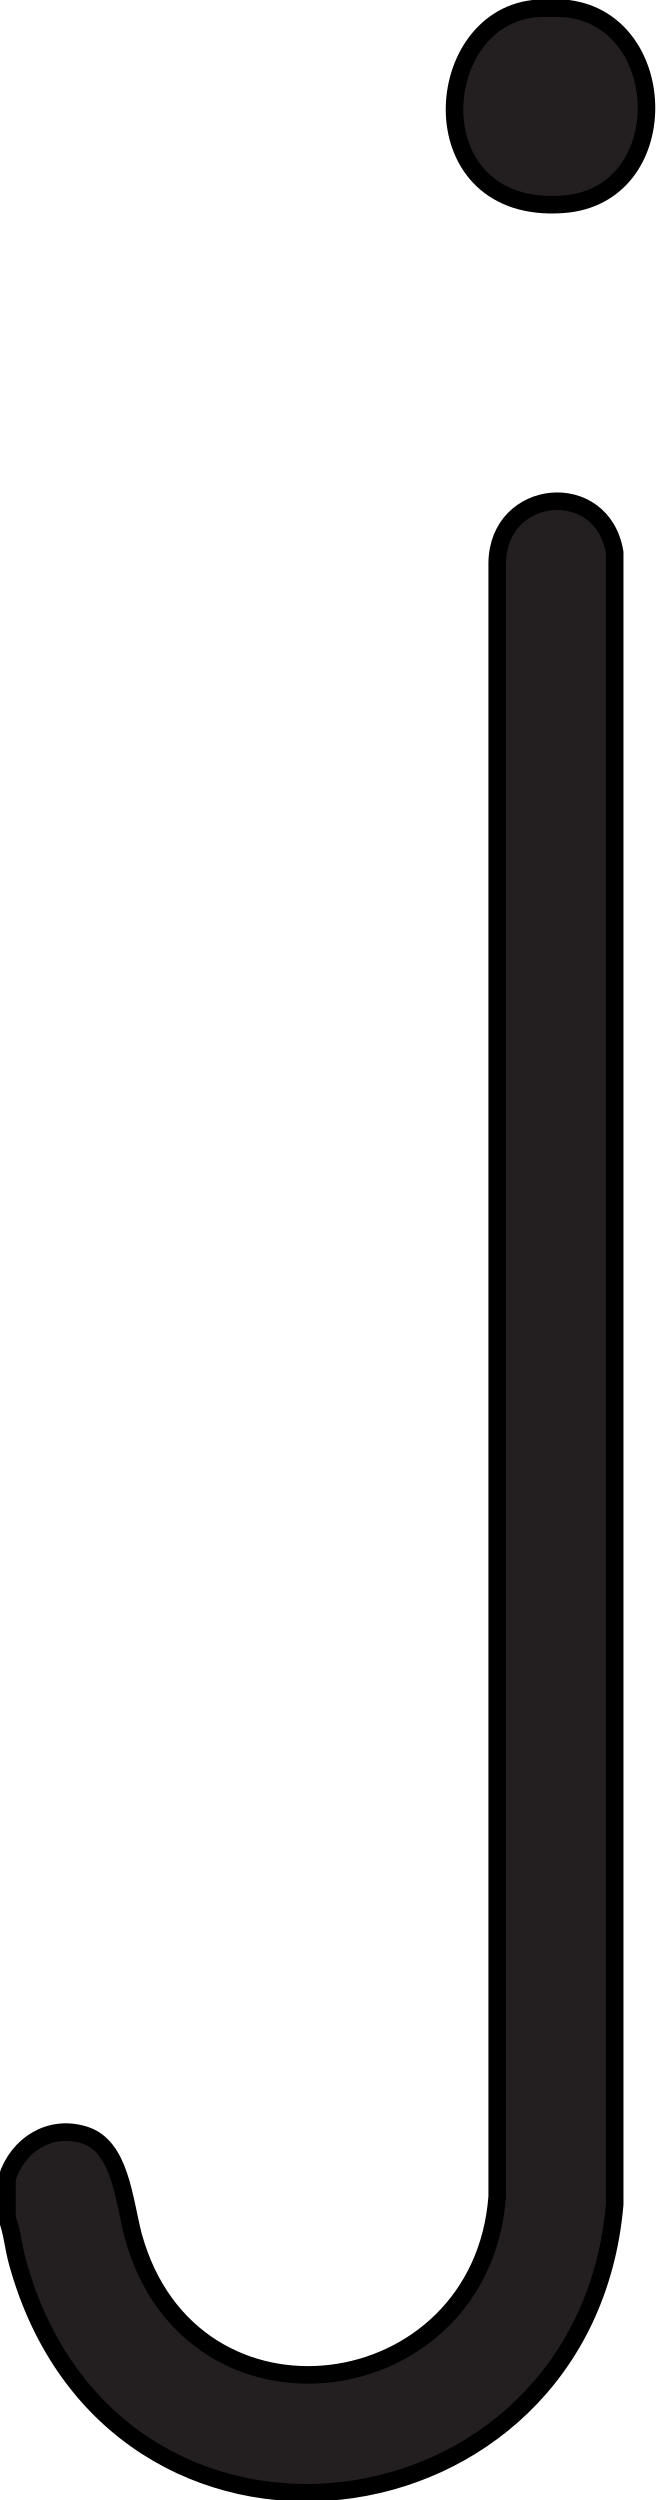
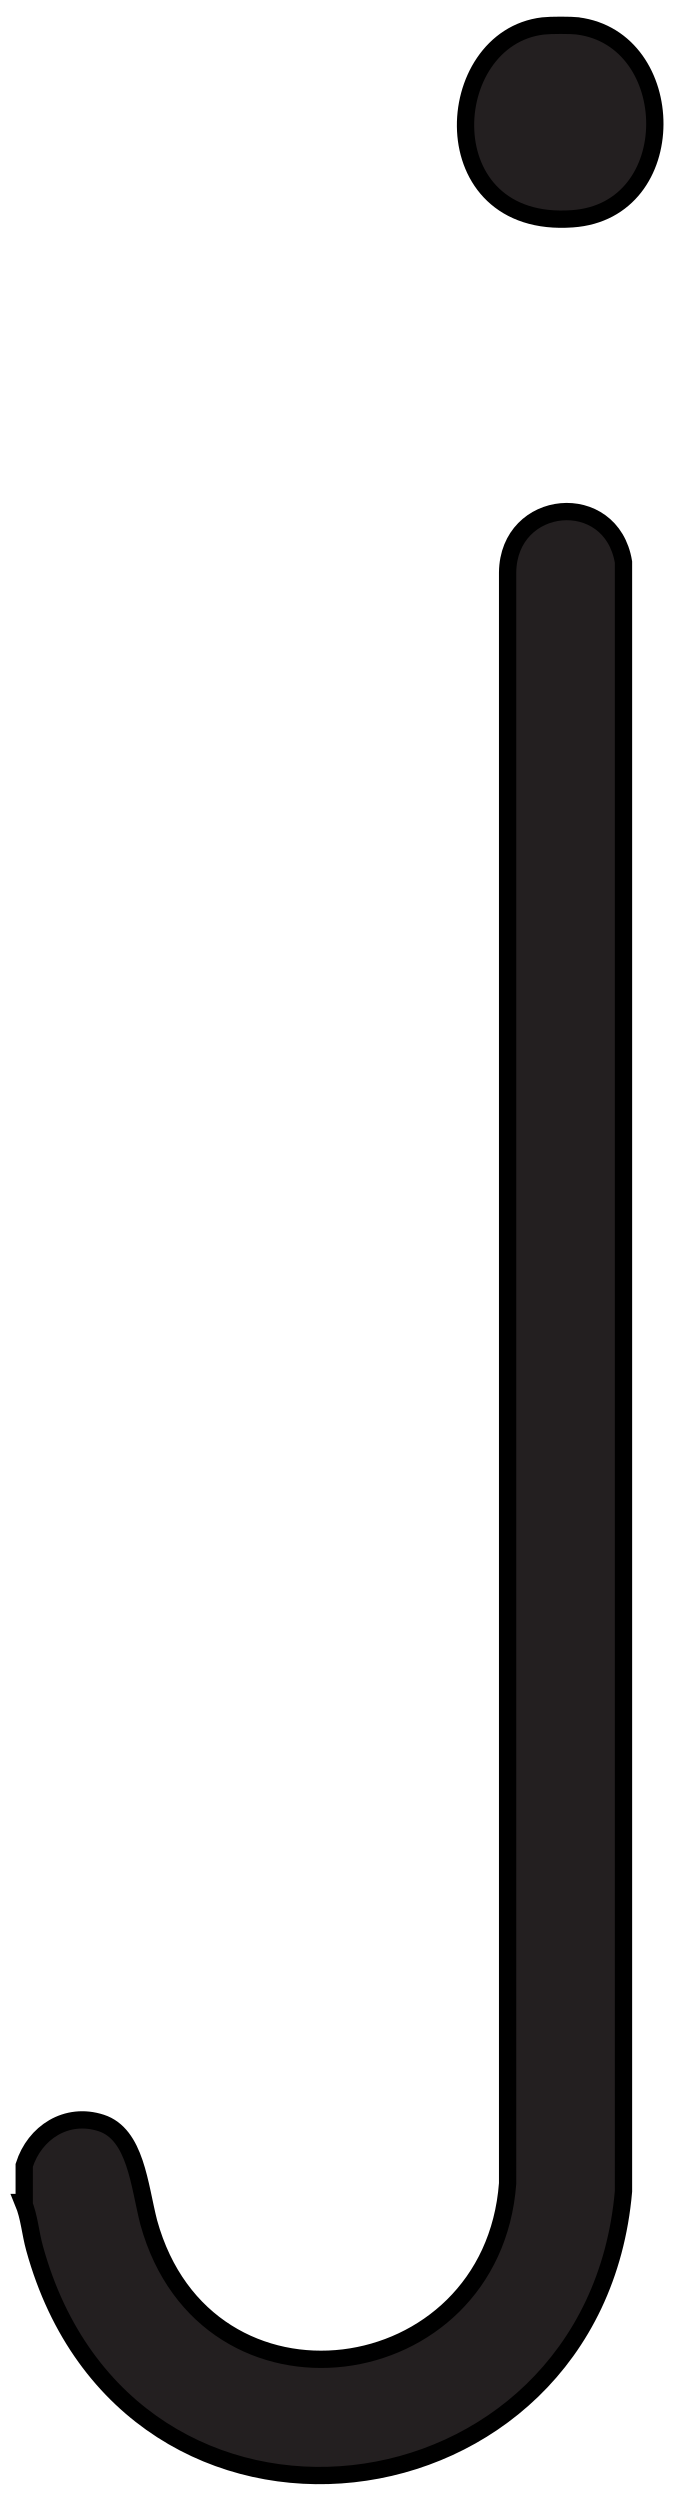
- <svg xmlns="http://www.w3.org/2000/svg" id="Layer_2" version="1.1" viewBox="-1 -1 74.9 285.1">
+ <svg xmlns="http://www.w3.org/2000/svg" id="Layer_2" version="1.1" viewBox="-3 -3 78.9 289.1">
  <defs>
    <style>
      .st1 {
        fill: #231f20;
        stroke: #000;
        stroke-miterlimit: 10;
        stroke-width: 2px;
      }
    </style>
  </defs>
  <path class="st1" d="M-.2,251.7v-4.3c1.2-3.8,4.9-6.2,8.9-4.9s4.4,7.2,5.5,11.5c6.6,23.9,39.7,19.4,41.5-4.5V63.2c.1-8.6,12-9.7,13.4-1.2v188.4c-3.4,39.1-57.3,45.8-68.1,6.6-.5-1.8-.6-3.6-1.3-5.3Z" />
  <path class="st1" d="M63.8,0c11.8,1.5,12.2,21.4-.6,22.3C46.7,23.5,47.9,1.4,59.8,0c.9-.1,3.2-.1,4.1,0Z" />
</svg>
